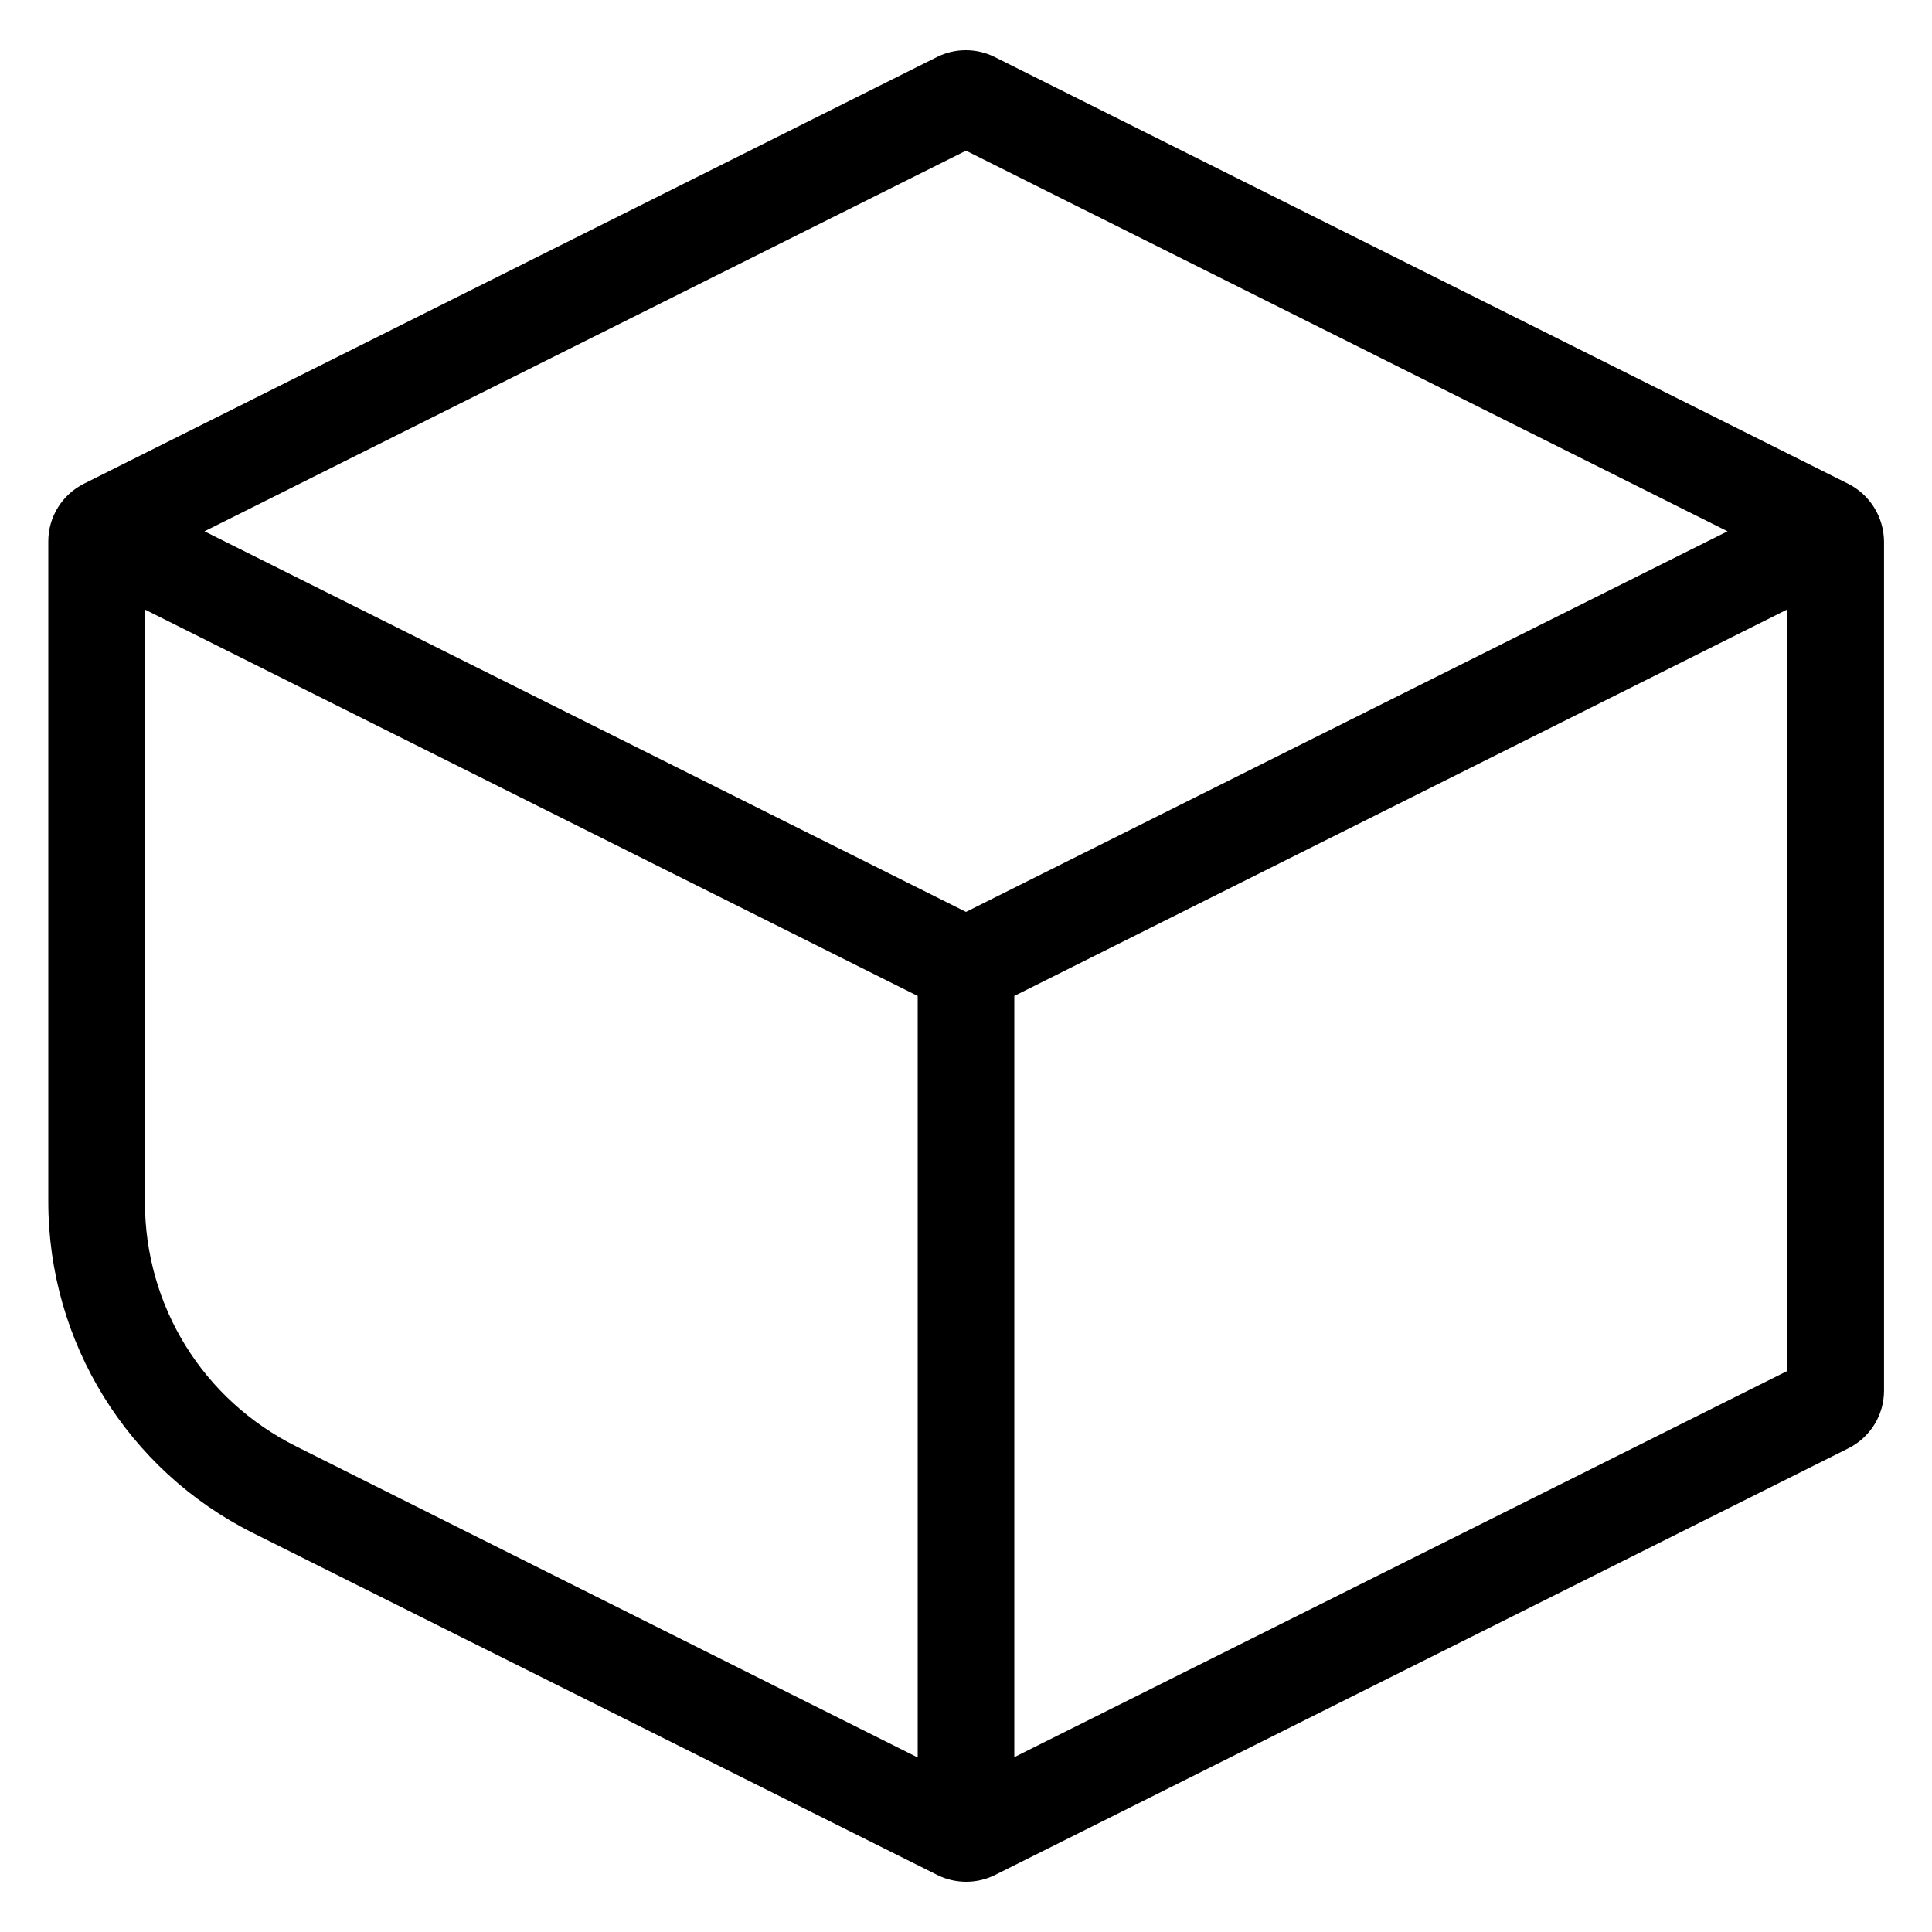
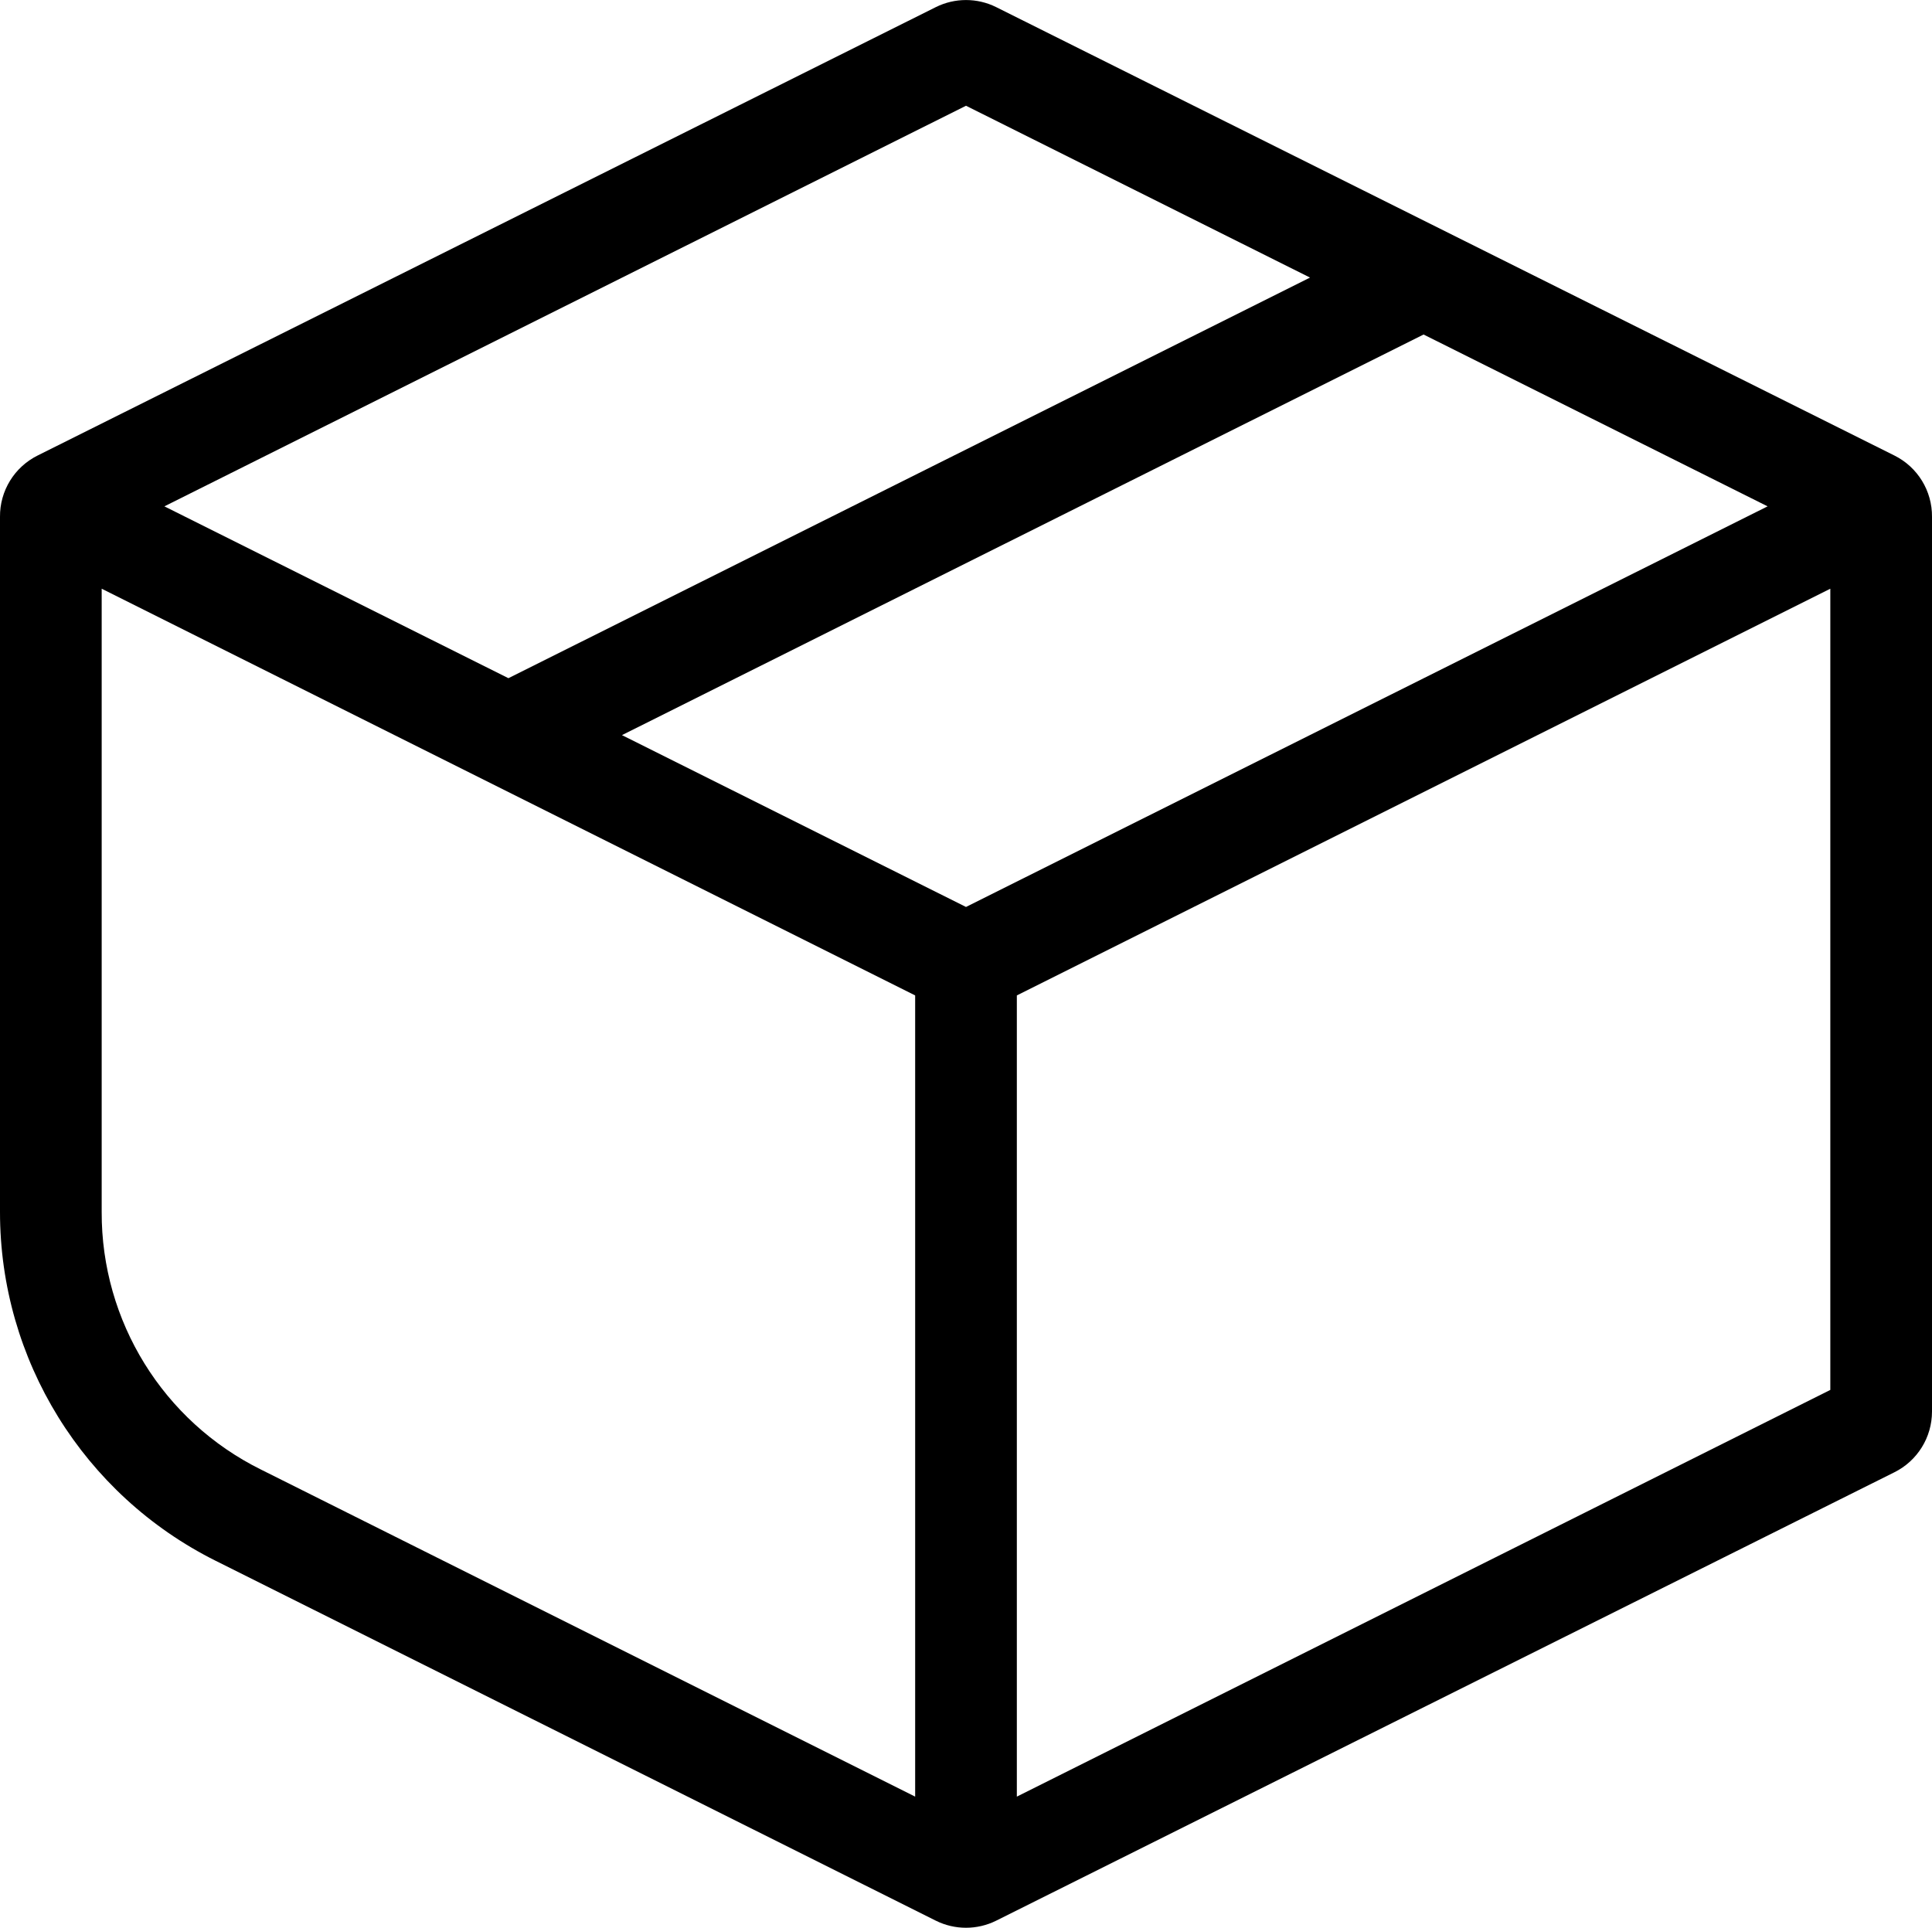
- <svg xmlns="http://www.w3.org/2000/svg" version="1.1" id="eps" x="0px" y="0px" viewBox="0 0 60 60" style="enable-background:new 0 0 60 60;" xml:space="preserve">
-   <path d="M57.39,15.02L30.89,1.77c-0.56-0.28-1.23-0.28-1.79,0L2.61,15.02c-0.68,0.34-1.11,1.03-1.11,1.79v20.51  c0,4.36,2.46,8.34,6.36,10.29l21.25,10.62c0.56,0.28,1.23,0.28,1.79,0l26.5-13.25c0.68-0.34,1.11-1.03,1.11-1.79V16.81  C58.5,16.05,58.07,15.36,57.39,15.02z M30,4.68L53.65,16.5L30,28.32L6.35,16.5L30,4.68z M4.5,37.32V18.93l24,12v23.65L9.2,44.92  C6.3,43.47,4.5,40.56,4.5,37.32z M31.5,54.57V30.93l24-12v23.65L31.5,54.57z" />
+ <svg xmlns="http://www.w3.org/2000/svg" viewBox="0 0 57 56.88">
+   <path d="M57.39,15,30.89,1.77a2,2,0,0,0-1.78,0L2.61,15A2,2,0,0,0,1.5,16.81V37.32A11.5,11.5,0,0,0,7.86,47.61L29.11,58.23a2,2,0,0,0,1.78,0L57.39,45a2,2,0,0,0,1.11-1.79V16.81A2,2,0,0,0,57.39,15ZM30,4.68,40.15,9.75,16.5,21.57,6.35,16.5ZM28.5,54.57,9.2,44.92a8.45,8.45,0,0,1-4.7-7.6V18.93l24,12ZM30,28.32,19.85,23.25,43.5,11.43,53.65,16.5ZM55.5,42.57l-24,12V30.93l24-12Z" transform="translate(-1.5 -1.56)" />
</svg>
